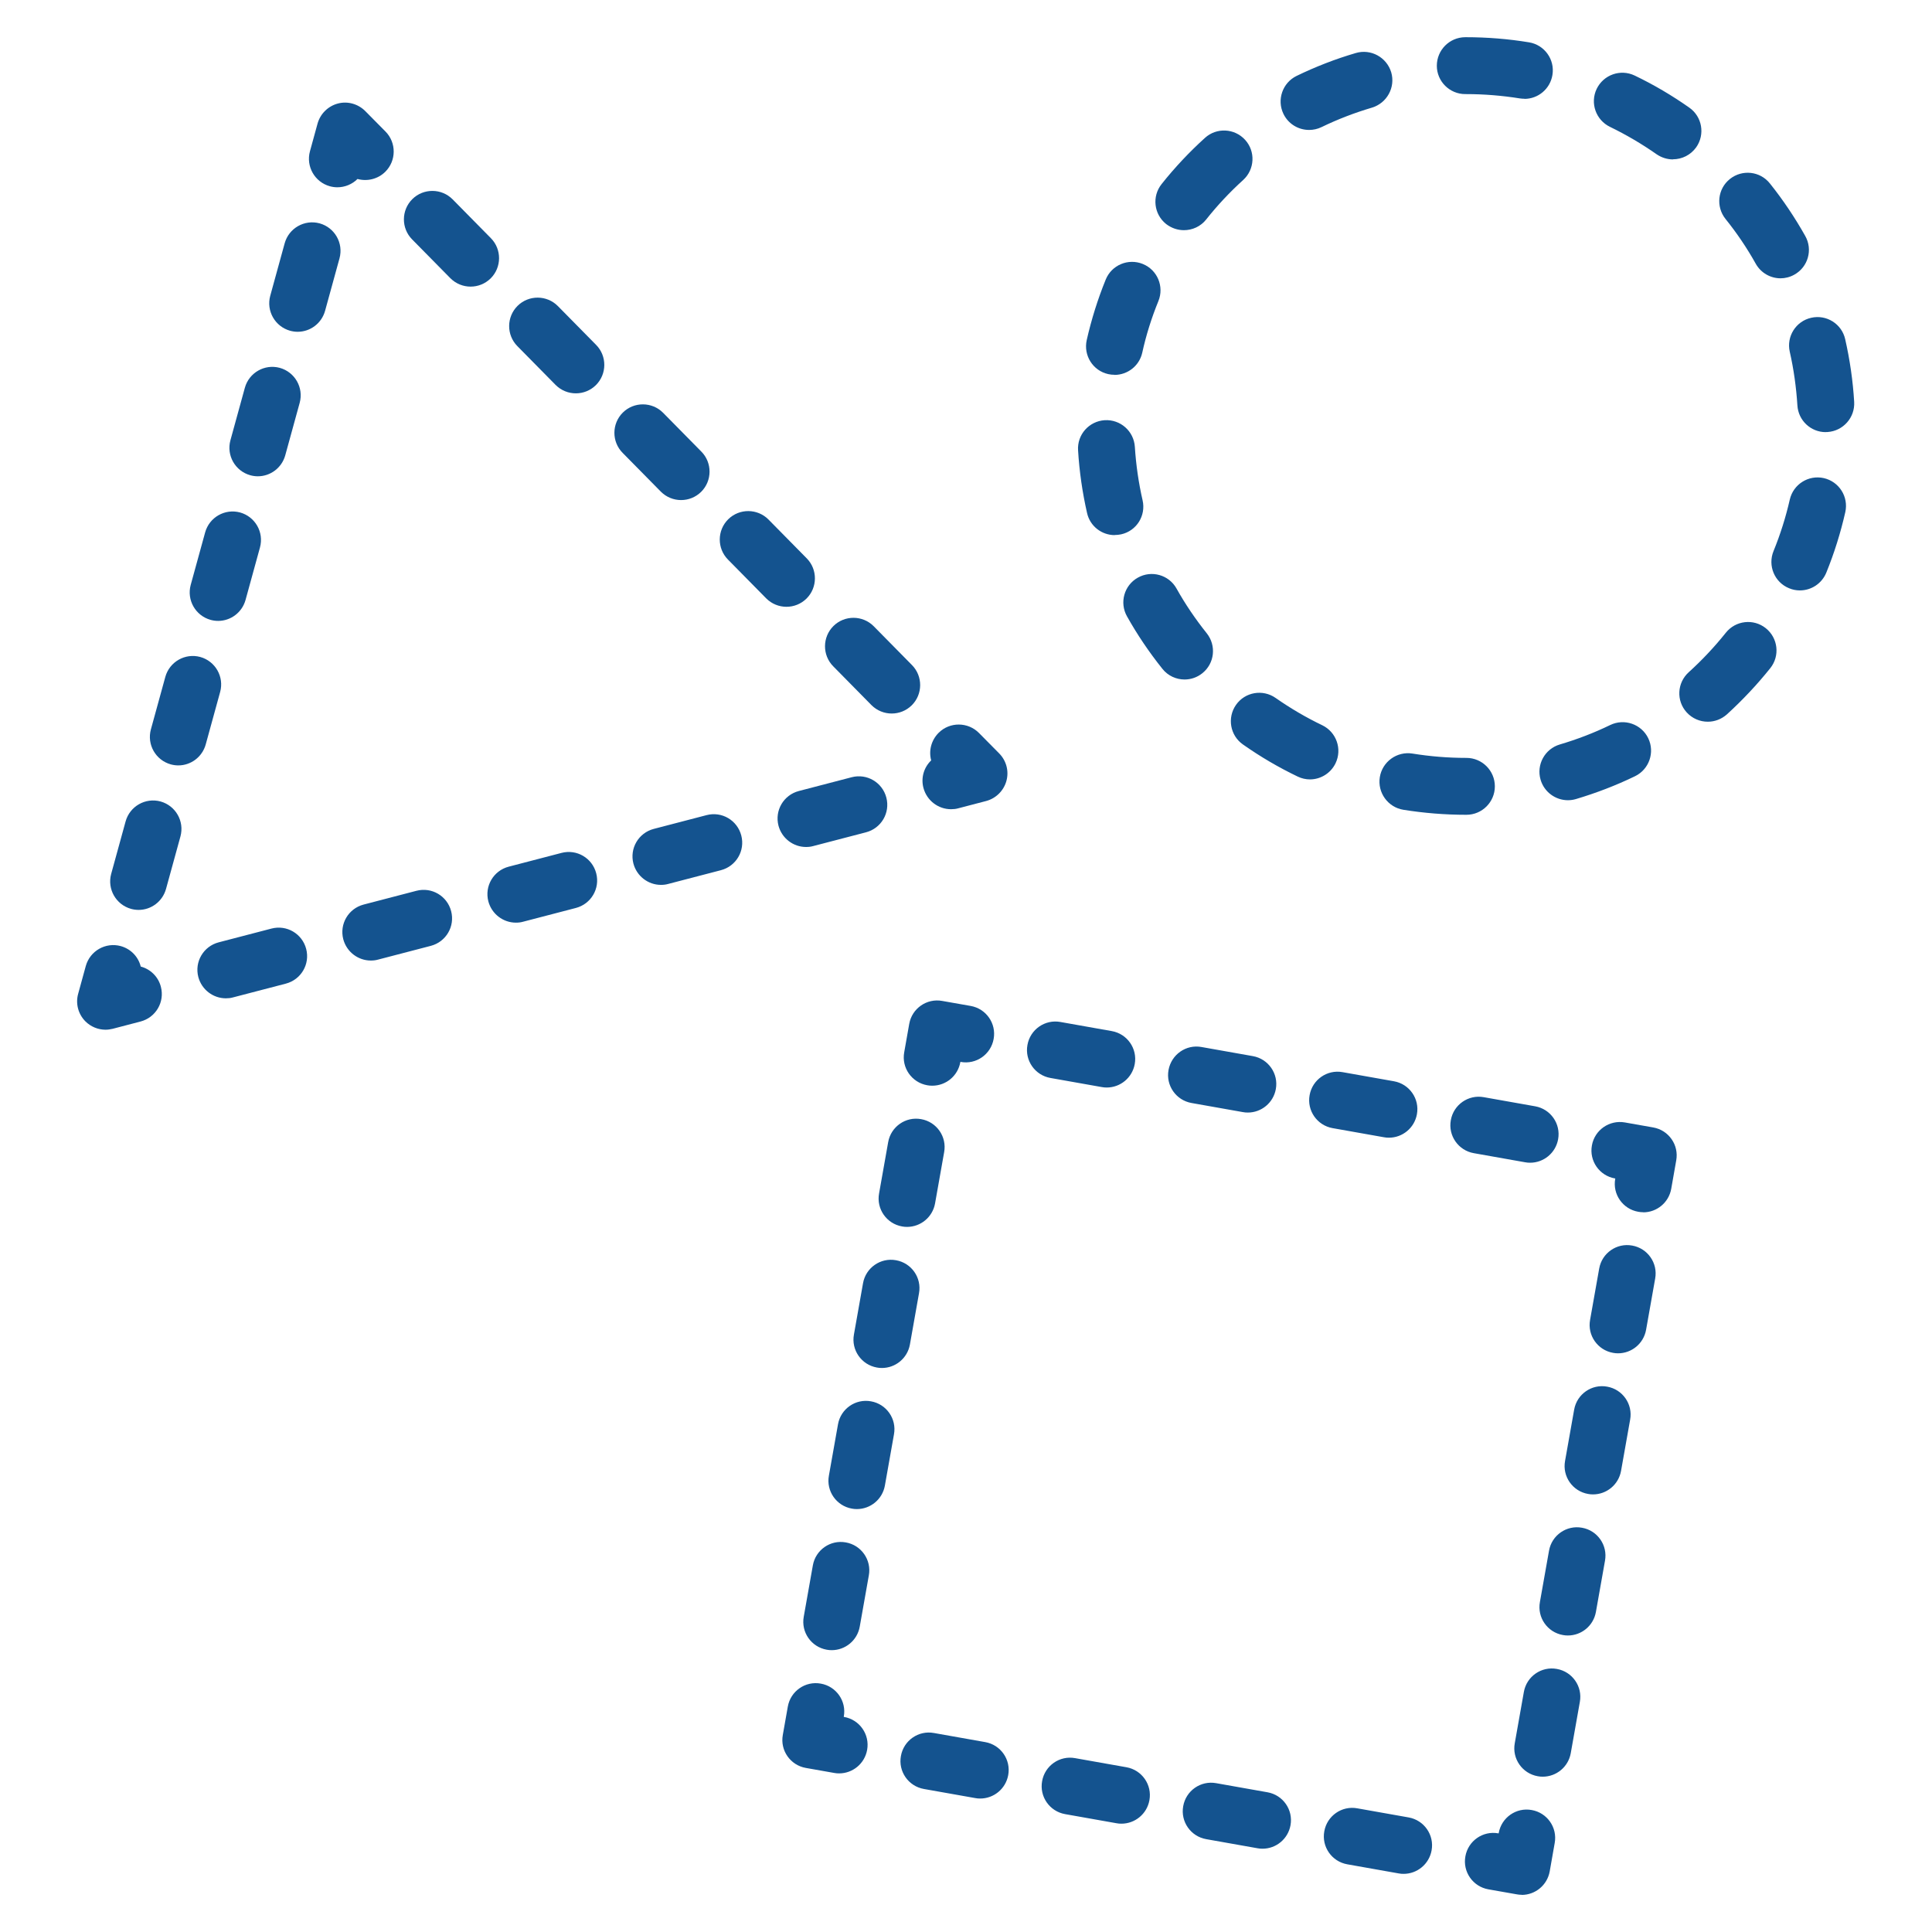
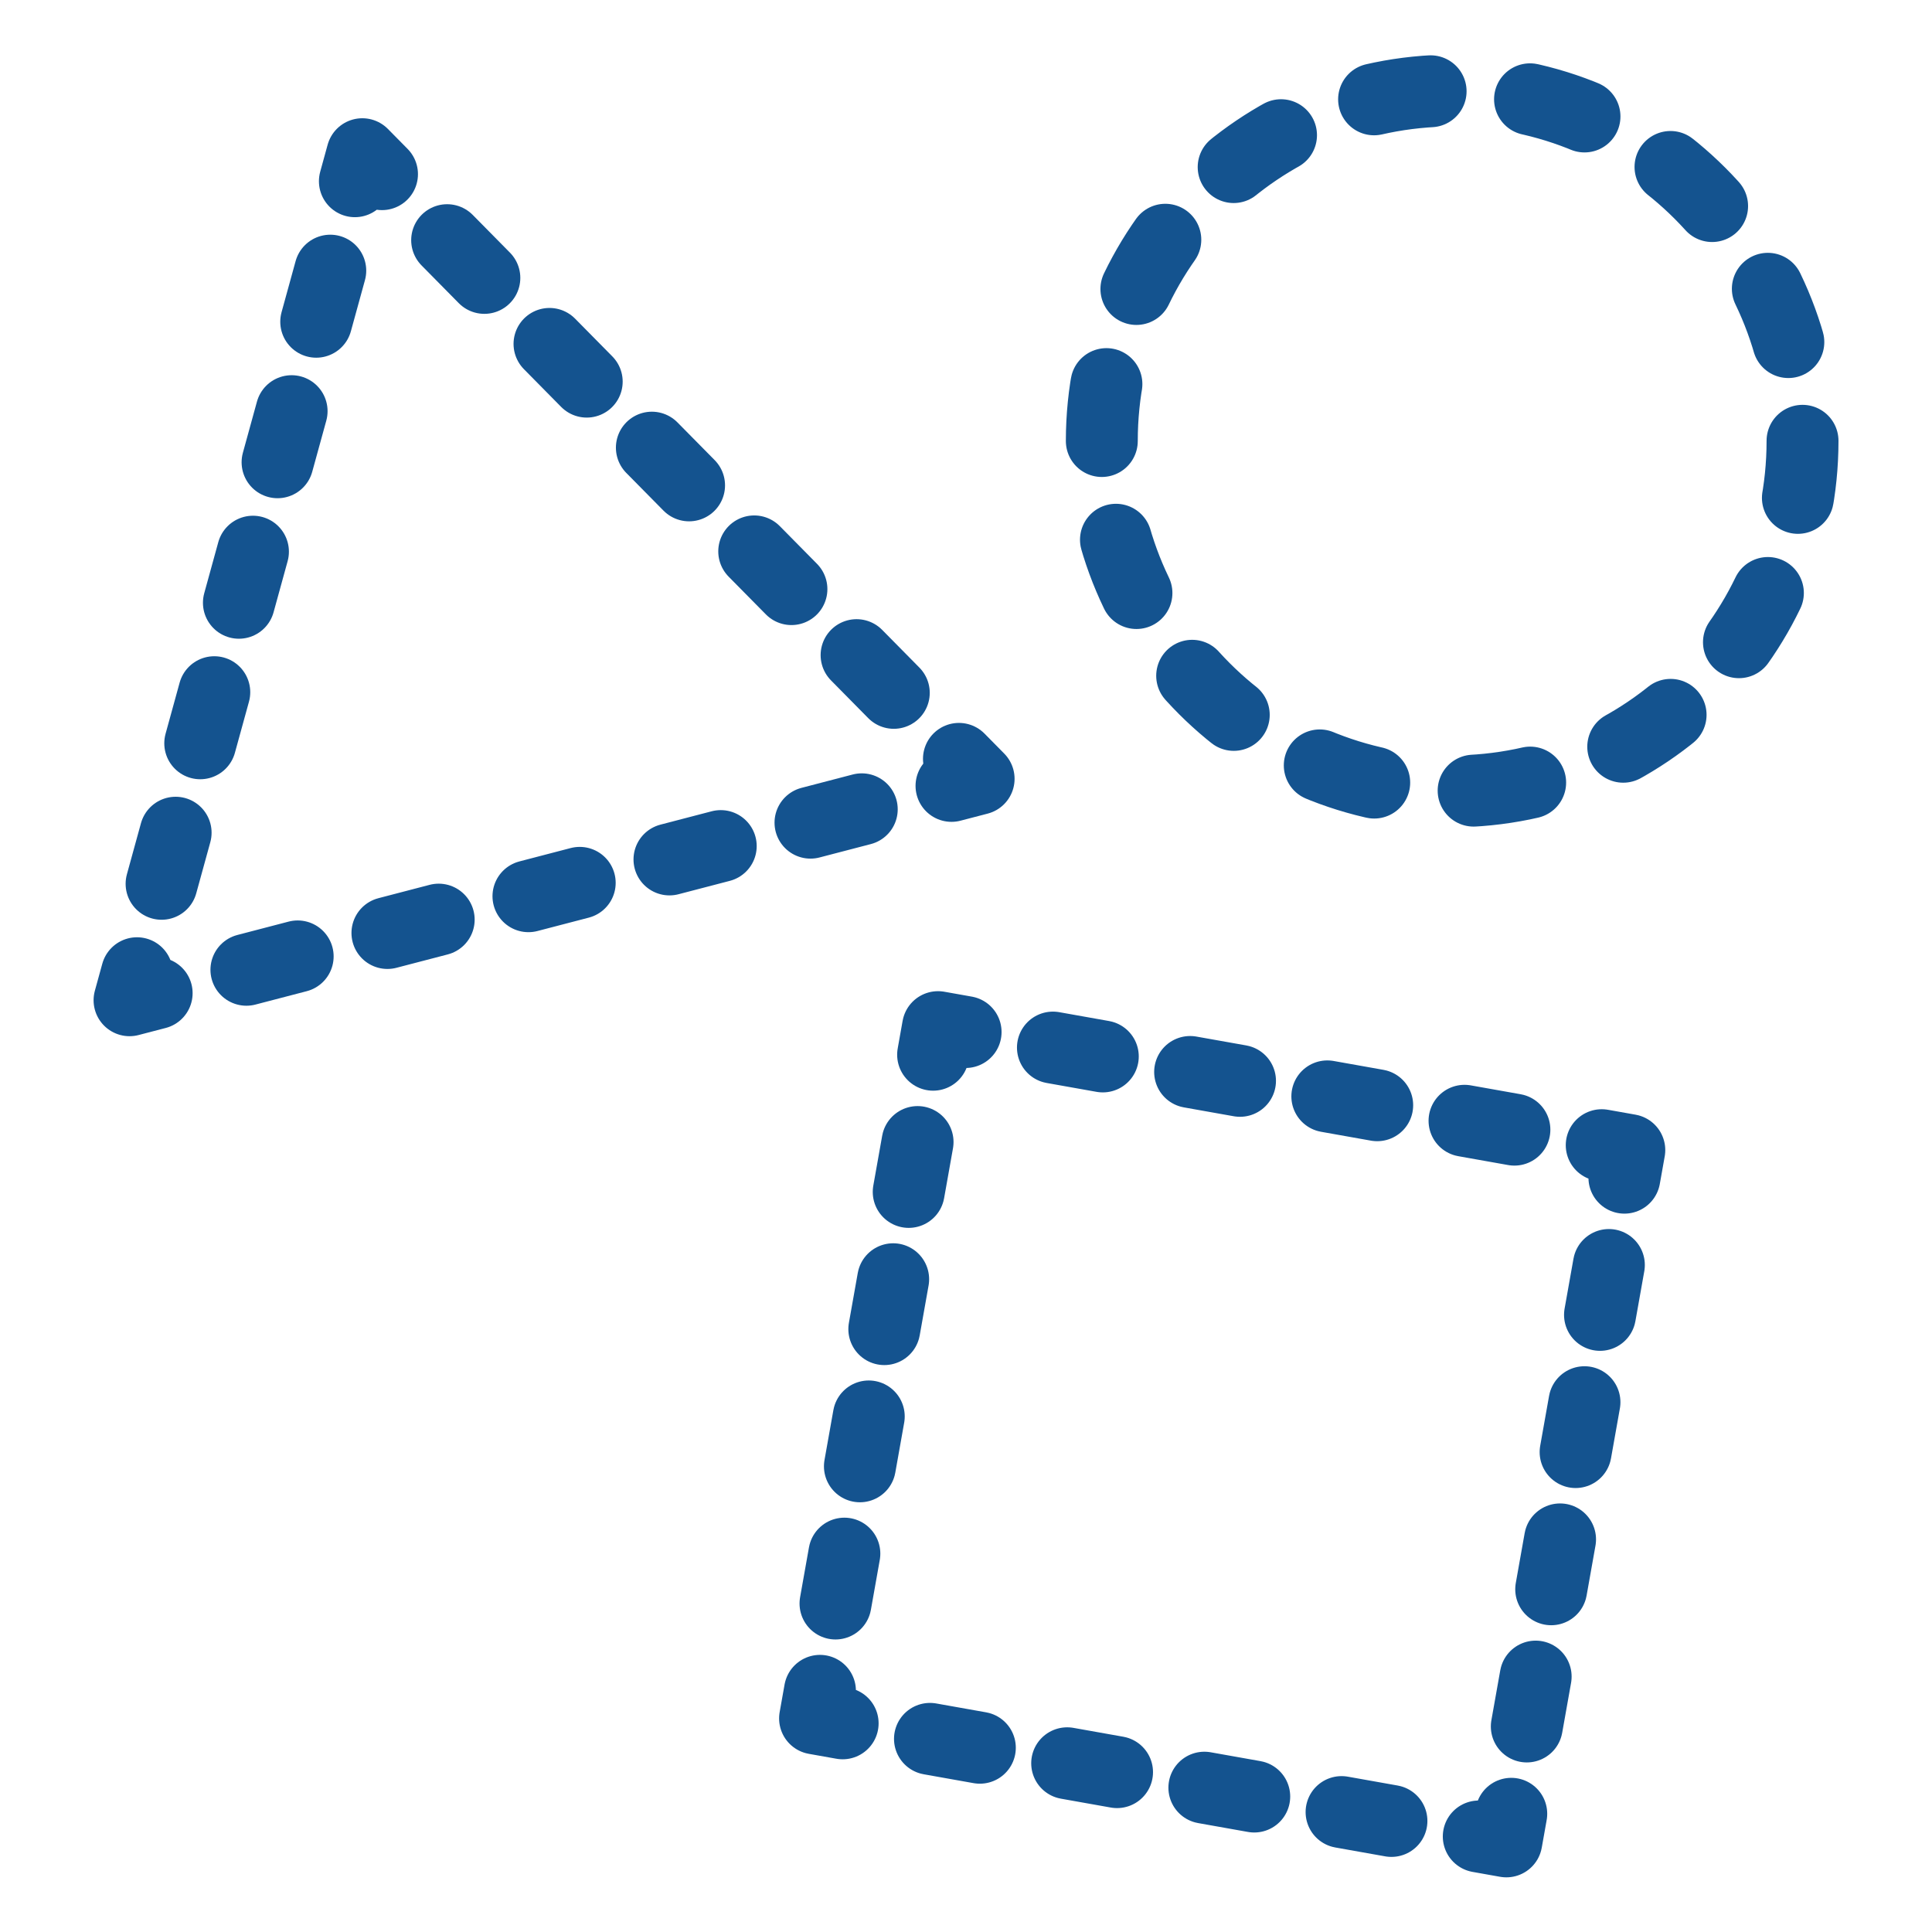
- <svg xmlns="http://www.w3.org/2000/svg" id="Layer_1" version="1.1" viewBox="151 151 1698 1698">
+ <svg xmlns="http://www.w3.org/2000/svg" width="1747" height="1747" id="Layer_2" data-name="Layer 2" viewBox="-84.6 -49.4 1746.5 1746.5">
  <defs>
    <style>
-       .st0 {
-         fill: #14538f;
+       .cls-1 {
+         stroke-dasharray: 47.907 83.837;
+       }
+ 
+       .cls-1, .cls-2, .cls-3, .cls-4 {
+         fill: none;
+         stroke: #14538f;
+         stroke-linecap: round;
+         stroke-linejoin: round;
+         stroke-width: 65px;
+       }
+ 
+       .cls-2 {
+         stroke-dasharray: 45.808 80.164;
+       }
+ 
+       .cls-3 {
+         stroke-dasharray: 51.69 90.458;
      }
    </style>
  </defs>
-   <path class="st0" d="M1439.8,867.1h-.3c-18.5,0-37-1.5-55.1-4.4-13.6-2.2-22.9-15.1-20.7-28.7,2.2-13.6,15.1-22.9,28.7-20.7,15.5,2.5,31.3,3.8,47.1,3.8s0,0,.1,0h.2c13.8,0,25,11.2,25,25s-11.2,25-25,25ZM1529,854.3c-10.8,0-20.8-7.1-24-18-3.9-13.2,3.7-27.1,16.9-31,15.2-4.5,30.1-10.2,44.3-17.1,12.4-6,27.4-.8,33.4,11.6,6,12.4.8,27.4-11.6,33.4-16.7,8.1-34.2,14.8-52,20.1-2.4.7-4.7,1-7.1,1ZM1302.3,836c-3.6,0-7.3-.8-10.8-2.5-16.7-8-32.9-17.5-48.1-28.2-11.3-7.9-14-23.5-6.1-34.8,7.9-11.3,23.5-14,34.8-6.1,13,9.1,26.8,17.2,41,24,12.4,6,17.7,20.9,11.7,33.4-4.3,8.9-13.2,14.2-22.5,14.2ZM1651.9,785.3c-6.8,0-13.6-2.8-18.5-8.2-9.3-10.2-8.5-26,1.8-35.3,11.7-10.6,22.7-22.3,32.6-34.7,8.6-10.8,24.3-12.6,35.1-4,10.8,8.6,12.6,24.3,4,35.1-11.6,14.5-24.4,28.1-38.1,40.6-4.8,4.3-10.8,6.5-16.8,6.5ZM1192.1,748.2c-7.3,0-14.6-3.2-19.5-9.4-11.6-14.5-22.1-30-31.1-46.1-6.8-12-2.5-27.3,9.5-34,12-6.8,27.3-2.5,34,9.5,7.7,13.8,16.7,27,26.6,39.4,8.6,10.8,6.9,26.5-3.9,35.1-4.6,3.7-10.1,5.5-15.6,5.5ZM1732.8,669.9c-3.1,0-6.3-.6-9.4-1.9-12.8-5.2-18.9-19.8-13.7-32.6,6-14.7,10.8-29.9,14.3-45.3,3.1-13.5,16.4-21.9,29.9-18.9,13.5,3.1,21.9,16.4,18.9,29.9-4.1,18.1-9.7,36-16.7,53.2-4,9.7-13.3,15.6-23.2,15.6ZM1130.7,621.3c-11.4,0-21.7-7.8-24.3-19.4-4.1-18-6.8-36.6-7.9-55.1-.9-13.8,9.6-25.6,23.4-26.5,13.8-.8,25.6,9.6,26.5,23.4,1,15.8,3.3,31.7,6.8,47,3.1,13.5-5.3,26.9-18.8,29.9-1.9.4-3.8.6-5.6.6ZM1755.6,530.8c-13.1,0-24.1-10.2-24.9-23.5-1-15.8-3.2-31.7-6.7-47.1-3.1-13.5,5.4-26.9,18.8-29.9,13.5-3.1,26.9,5.4,29.9,18.8,4.1,18,6.8,36.6,7.9,55.1.8,13.8-9.7,25.6-23.4,26.5-.5,0-1,0-1.5,0ZM1130.5,480.4c-1.8,0-3.7-.2-5.5-.6-13.5-3-21.9-16.4-18.9-29.9,4.1-18.1,9.7-36,16.7-53.2,5.2-12.8,19.8-18.9,32.6-13.7,12.8,5.2,18.9,19.8,13.7,32.6-6,14.7-10.8,29.9-14.2,45.4-2.6,11.6-12.9,19.5-24.4,19.5ZM1715.9,395.6c-8.7,0-17.2-4.6-21.8-12.8-7.7-13.8-16.7-27.1-26.6-39.4-8.6-10.8-6.9-26.5,3.9-35.1,10.8-8.6,26.5-6.9,35.1,3.9,11.6,14.5,22,30,31.1,46.2,6.8,12,2.5,27.3-9.6,34-3.9,2.2-8.1,3.2-12.2,3.2ZM1191.5,353.3c-5.5,0-10.9-1.8-15.6-5.4-10.8-8.6-12.6-24.3-4-35.1,11.5-14.5,24.4-28.2,38.1-40.6,10.2-9.3,26-8.5,35.3,1.7,9.3,10.2,8.5,26-1.7,35.3-11.7,10.6-22.7,22.3-32.5,34.7-4.9,6.2-12.2,9.4-19.6,9.4ZM1621.4,291.1c-5,0-10-1.5-14.4-4.5-13-9.1-26.8-17.2-41-24.1-12.4-6-17.7-20.9-11.7-33.4,6-12.4,20.9-17.7,33.4-11.7,16.7,8,32.8,17.5,48,28.2,11.3,7.9,14,23.5,6.1,34.8-4.9,6.9-12.6,10.6-20.5,10.6ZM1301.5,265.2c-9.3,0-18.2-5.2-22.5-14.1-6-12.4-.8-27.4,11.6-33.4,16.7-8.1,34.2-14.9,52-20.1,13.2-3.9,27.1,3.7,31.1,16.9,3.9,13.2-3.7,27.1-16.9,31.1-15.2,4.5-30.1,10.2-44.3,17.1-3.5,1.7-7.2,2.5-10.9,2.5ZM1490.9,237.8c-1.3,0-2.7-.1-4.1-.3-15.6-2.5-31.5-3.8-47.4-3.8h-.6s0,0,0,0c-13.8,0-25-11.2-25-24.9,0-13.8,11.1-25,24.9-25.1h.6c18.7,0,37.3,1.5,55.5,4.5,13.6,2.2,22.9,15.1,20.6,28.7-2,12.3-12.6,21-24.6,21Z" />
-   <g>
-     <path class="st0" d="M1488.5,1816.3c-1.5,0-2.9-.1-4.4-.4l-25-4.4c-13.6-2.4-22.7-15.4-20.2-29,2.4-13.6,15.4-22.7,29-20.2h.3c0,0,0-.3,0-.3,2.4-13.6,15.4-22.7,29-20.2,13.6,2.4,22.7,15.4,20.2,29l-4.4,25c-2.2,12.1-12.7,20.6-24.6,20.6Z" />
-     <path class="st0" d="M1384.6,1797.9c-1.5,0-2.9-.1-4.4-.4l-45.1-8c-13.6-2.4-22.7-15.4-20.2-29,2.4-13.6,15.4-22.7,29-20.2l45.1,8c13.6,2.4,22.7,15.4,20.2,29-2.2,12.1-12.7,20.6-24.6,20.6ZM1260.6,1775.8c-1.5,0-2.9-.1-4.4-.4l-45.1-8c-13.6-2.4-22.7-15.4-20.2-29,2.4-13.6,15.4-22.7,29-20.2l45.1,8c13.6,2.4,22.7,15.4,20.2,29-2.2,12.1-12.7,20.6-24.6,20.6ZM1136.6,1753.8c-1.5,0-2.9-.1-4.4-.4l-45.1-8c-13.6-2.4-22.7-15.4-20.2-29,2.4-13.6,15.4-22.7,29-20.2l45.1,8c13.6,2.4,22.7,15.4,20.2,29-2.2,12.1-12.7,20.6-24.6,20.6ZM1012.5,1731.7c-1.5,0-2.9-.1-4.4-.4l-45.1-8c-13.6-2.4-22.7-15.4-20.2-29,2.4-13.6,15.4-22.7,29-20.2l45.1,8c13.6,2.4,22.7,15.4,20.2,29-2.2,12.1-12.7,20.6-24.6,20.6Z" />
-     <path class="st0" d="M888.5,1709.6c-1.5,0-2.9-.1-4.4-.4l-24.9-4.4c-13.6-2.4-22.7-15.4-20.2-29l4.4-24.9c2.4-13.6,15.4-22.7,29-20.2,13.6,2.4,22.7,15.4,20.2,29v.3c0,0,.3,0,.3,0,13.6,2.4,22.7,15.4,20.2,29-2.2,12.1-12.7,20.6-24.6,20.6Z" />
-     <path class="st0" d="M882,1601.3c-1.5,0-2.9-.1-4.4-.4-13.6-2.4-22.7-15.4-20.2-29l8-45.1c2.4-13.6,15.4-22.7,29-20.2,13.6,2.4,22.7,15.4,20.2,29l-8,45.1c-2.2,12.1-12.7,20.6-24.6,20.6ZM904.1,1477.3c-1.5,0-2.9-.1-4.4-.4-13.6-2.4-22.7-15.4-20.2-29l8-45.1c2.4-13.6,15.4-22.7,29-20.2,13.6,2.4,22.7,15.4,20.2,29l-8,45.1c-2.2,12.1-12.7,20.6-24.6,20.6ZM926.1,1353.3c-1.5,0-2.9-.1-4.4-.4-13.6-2.4-22.7-15.4-20.2-29l8-45.1c2.4-13.6,15.4-22.7,29-20.2,13.6,2.4,22.7,15.4,20.2,29l-8,45.1c-2.2,12.1-12.7,20.6-24.6,20.6ZM948.2,1229.3c-1.5,0-2.9-.1-4.4-.4-13.6-2.4-22.7-15.4-20.2-29l8-45.1c2.4-13.6,15.4-22.7,29-20.2,13.6,2.4,22.7,15.4,20.2,29l-8,45.1c-2.2,12.1-12.7,20.6-24.6,20.6Z" />
-     <path class="st0" d="M970.3,1105.2c-1.5,0-2.9-.1-4.4-.4-13.6-2.4-22.7-15.4-20.2-29l4.4-24.9c2.4-13.6,15.4-22.7,29-20.2l25,4.4c13.6,2.4,22.7,15.4,20.2,29-2.4,13.6-15.4,22.7-29,20.2h-.3c0,0,0,.3,0,.3-2.2,12.1-12.7,20.6-24.6,20.6Z" />
-     <path class="st0" d="M1495.8,1172.9c-1.5,0-2.9-.1-4.4-.4l-45.1-8c-13.6-2.4-22.7-15.4-20.2-29,2.4-13.6,15.4-22.7,29-20.2l45.1,8c13.6,2.4,22.7,15.4,20.2,29-2.2,12.1-12.7,20.6-24.6,20.6ZM1371.7,1150.9c-1.5,0-2.9-.1-4.4-.4l-45.1-8c-13.6-2.4-22.7-15.4-20.2-29,2.4-13.6,15.4-22.7,29-20.2l45.1,8c13.6,2.4,22.7,15.4,20.2,29-2.2,12.1-12.7,20.6-24.6,20.6ZM1247.7,1128.8c-1.5,0-2.9-.1-4.4-.4l-45.1-8c-13.6-2.4-22.7-15.4-20.2-29s15.4-22.7,29-20.2l45.1,8c13.6,2.4,22.7,15.4,20.2,29-2.2,12.1-12.7,20.6-24.6,20.6ZM1123.7,1106.8c-1.5,0-2.9-.1-4.4-.4l-45.1-8c-13.6-2.4-22.7-15.4-20.2-29,2.4-13.6,15.4-22.7,29-20.2l45.1,8c13.6,2.4,22.7,15.4,20.2,29-2.2,12.1-12.7,20.6-24.6,20.6Z" />
-     <path class="st0" d="M1595.2,1216.4c-1.5,0-2.9-.1-4.4-.4-13.6-2.4-22.7-15.4-20.2-29v-.3c0,0-.3,0-.3,0-13.6-2.4-22.7-15.4-20.2-29,2.4-13.6,15.4-22.6,29-20.2l24.9,4.4c13.6,2.4,22.7,15.4,20.2,29l-4.4,25c-2.2,12.1-12.7,20.6-24.6,20.6Z" />
-     <path class="st0" d="M1506.9,1712.5c-1.5,0-2.9-.1-4.4-.4-13.6-2.4-22.7-15.4-20.2-29l8-45.1c2.4-13.6,15.4-22.7,29-20.2,13.6,2.4,22.7,15.4,20.2,29l-8,45.1c-2.2,12.1-12.7,20.6-24.6,20.6ZM1529,1588.4c-1.5,0-2.9-.1-4.4-.4-13.6-2.4-22.7-15.4-20.2-29l8-45.1c2.4-13.6,15.4-22.7,29-20.2,13.6,2.4,22.7,15.4,20.2,29l-8,45.1c-2.2,12.1-12.7,20.6-24.6,20.6ZM1551.1,1464.4c-1.5,0-2.9-.1-4.4-.4-13.6-2.4-22.7-15.4-20.2-29l8-45.1c2.4-13.6,15.4-22.7,29-20.2,13.6,2.4,22.7,15.4,20.2,29l-8,45.1c-2.2,12.1-12.7,20.6-24.6,20.6ZM1573.1,1340.4c-1.5,0-2.9-.1-4.4-.4-13.6-2.4-22.7-15.4-20.2-29l8-45.1c2.4-13.6,15.4-22.7,29-20.2,13.6,2.4,22.7,15.4,20.2,29l-8,45.1c-2.2,12.1-12.7,20.6-24.6,20.6Z" />
-   </g>
-   <g>
-     <path class="st0" d="M447.5,315.6c-2.2,0-4.4-.3-6.6-.9-13.3-3.7-21.1-17.4-17.5-30.7l6.7-24.4c2.4-8.6,9.2-15.3,17.8-17.6,8.6-2.3,17.8.3,24.1,6.6l17.8,18c9.7,9.8,9.6,25.7-.2,35.4-6.6,6.5-16,8.6-24.4,6.3-4.6,4.6-11,7.3-17.7,7.3Z" />
-     <path class="st0" d="M272.8,950.7c-2.2,0-4.4-.3-6.6-.9-13.3-3.7-21.1-17.4-17.5-30.7l12.7-46.2c3.7-13.3,17.4-21.1,30.7-17.5,13.3,3.7,21.1,17.4,17.5,30.7l-12.7,46.2c-3.1,11.1-13.1,18.4-24.1,18.4ZM307.7,823.7c-2.2,0-4.4-.3-6.6-.9-13.3-3.7-21.1-17.4-17.5-30.7l12.7-46.2c3.7-13.3,17.4-21.1,30.7-17.5,13.3,3.7,21.1,17.4,17.5,30.7l-12.7,46.2c-3.1,11.1-13.1,18.4-24.1,18.4ZM342.7,696.7c-2.2,0-4.4-.3-6.6-.9-13.3-3.7-21.1-17.4-17.5-30.7l12.7-46.2c3.7-13.3,17.4-21.1,30.7-17.5,13.3,3.7,21.1,17.4,17.5,30.7l-12.7,46.2c-3.1,11.1-13.1,18.4-24.1,18.4ZM377.6,569.6c-2.2,0-4.4-.3-6.6-.9-13.3-3.7-21.1-17.4-17.5-30.7l12.7-46.2c3.7-13.3,17.4-21.1,30.7-17.5,13.3,3.7,21.1,17.4,17.5,30.7l-12.7,46.2c-3.1,11.1-13.1,18.4-24.1,18.4ZM412.6,442.6c-2.2,0-4.4-.3-6.6-.9-13.3-3.7-21.1-17.4-17.5-30.7l12.7-46.2c3.7-13.3,17.4-21.1,30.7-17.5,13.3,3.7,21.1,17.4,17.5,30.7l-12.7,46.2c-3.1,11.1-13.1,18.4-24.1,18.4Z" />
-     <path class="st0" d="M243.8,1056c-6.6,0-13-2.6-17.8-7.4-6.3-6.4-8.7-15.6-6.3-24.2l6.7-24.4c3.7-13.3,17.4-21.1,30.7-17.5,9,2.5,15.5,9.5,17.6,18,8.4,2.2,15.4,8.8,17.7,17.8,3.5,13.4-4.5,27-17.9,30.5l-24.5,6.4c-2.1.5-4.2.8-6.3.8Z" />
-     <path class="st0" d="M349.5,1028.4c-11.1,0-21.2-7.5-24.2-18.7-3.5-13.4,4.5-27,17.9-30.5l46.4-12.1c13.4-3.5,27,4.5,30.5,17.9,3.5,13.4-4.5,27-17.9,30.5l-46.4,12.1c-2.1.6-4.2.8-6.3.8ZM476.9,995.2c-11.1,0-21.2-7.5-24.2-18.7-3.5-13.4,4.5-27,17.9-30.5l46.4-12.1c13.4-3.5,27,4.5,30.5,17.9,3.5,13.4-4.5,27-17.9,30.5l-46.4,12.1c-2.1.6-4.2.8-6.3.8ZM604.4,961.9c-11.1,0-21.2-7.5-24.2-18.7-3.5-13.4,4.5-27,17.9-30.5l46.4-12.1c13.4-3.5,27,4.5,30.5,17.9,3.5,13.4-4.5,27-17.9,30.5l-46.4,12.1c-2.1.6-4.2.8-6.3.8ZM731.9,928.7c-11.1,0-21.2-7.5-24.2-18.7-3.5-13.4,4.5-27,17.9-30.5l46.4-12.1c13.4-3.5,27,4.5,30.5,17.9,3.5,13.4-4.5,27-17.9,30.5l-46.4,12.1c-2.1.6-4.2.8-6.3.8ZM859.4,895.4c-11.1,0-21.2-7.5-24.2-18.7-3.5-13.4,4.5-27,17.9-30.5l46.4-12.1c13.4-3.5,27,4.5,30.5,17.9,3.5,13.4-4.5,27-17.9,30.5l-46.4,12.1c-2.1.6-4.2.8-6.3.8Z" />
-     <path class="st0" d="M986.8,862.2c-11.1,0-21.2-7.5-24.2-18.7-2.4-9,.5-18.2,6.8-24.2-2.3-8.4,0-17.7,6.6-24.3,9.8-9.7,25.7-9.6,35.4.2l17.8,18c6.3,6.4,8.7,15.6,6.3,24.2-2.4,8.6-9.2,15.3-17.8,17.6l-24.5,6.4c-2.1.6-4.2.8-6.3.8Z" />
-     <path class="st0" d="M934.7,778.1c-6.5,0-12.9-2.5-17.8-7.4l-33.6-34.1c-9.7-9.8-9.6-25.7.2-35.4,9.8-9.7,25.7-9.6,35.4.2l33.6,34.1c9.7,9.8,9.6,25.7-.2,35.4-4.9,4.8-11.2,7.2-17.6,7.2ZM842.2,684.3c-6.5,0-12.9-2.5-17.8-7.4l-33.6-34.1c-9.7-9.8-9.6-25.7.2-35.4,9.8-9.7,25.7-9.6,35.4.2l33.6,34.1c9.7,9.8,9.6,25.7-.2,35.4-4.9,4.8-11.2,7.2-17.6,7.2ZM749.6,590.5c-6.5,0-12.9-2.5-17.8-7.4l-33.6-34.1c-9.7-9.8-9.6-25.7.2-35.4,9.8-9.7,25.7-9.6,35.4.2l33.6,34.1c9.7,9.8,9.6,25.7-.2,35.4-4.9,4.8-11.2,7.2-17.6,7.2ZM657.1,496.7c-6.5,0-12.9-2.5-17.8-7.4l-33.6-34.1c-9.7-9.8-9.6-25.7.2-35.4,9.8-9.7,25.7-9.6,35.4.2l33.6,34.1c9.7,9.8,9.6,25.7-.2,35.4-4.9,4.8-11.2,7.2-17.6,7.2ZM564.6,402.9c-6.5,0-12.9-2.5-17.8-7.4l-33.6-34.1c-9.7-9.8-9.6-25.7.2-35.4,9.8-9.7,25.7-9.6,35.4.2l33.6,34.1c9.7,9.8,9.6,25.7-.2,35.4-4.9,4.8-11.2,7.2-17.6,7.2Z" />
+   <g id="Layer_1-2" data-name="Layer 1">
+     <g>
+       <circle class="cls-3" cx="1228.14" cy="349.217" r="316.717" />
+       <g>
+         <polyline class="cls-4" points="1281.562 1590.237 1277.124 1615.185 1252.176 1610.748" />
+         <line class="cls-2" x1="1173.25" y1="1596.71" x2="716.611" y2="1515.489" />
+         <polyline class="cls-4" points="677.148 1508.47 652.2 1504.033 656.637 1479.085" />
+         <line class="cls-2" x1="670.676" y1="1400.159" x2="751.896" y2="943.52" />
+         <polyline class="cls-4" points="758.915 904.057 763.353 879.109 788.301 883.546" />
+         <line class="cls-2" x1="867.226" y1="897.584" x2="1323.865" y2="978.805" />
+         <polyline class="cls-4" points="1363.328 985.824 1388.277 990.261 1383.839 1015.21" />
+         <line class="cls-2" x1="1369.801" y1="1094.135" x2="1288.581" y2="1550.774" />
+       </g>
+       <g>
+         <polyline class="cls-4" points="260.727 108.037 242.929 89.999 236.207 114.431" />
+         <line class="cls-1" x1="213.967" y1="195.264" x2="50.342" y2="789.962" />
+         <polyline class="cls-4" points="39.222 830.378 32.5 854.81 57.02 848.416" />
+         <line class="cls-1" x1="138.143" y1="827.26" x2="734.979" y2="671.614" />
+         <polyline class="cls-4" points="775.541 661.036 800.061 654.641 782.263 636.604" />
+         <line class="cls-1" x1="723.38" y1="576.927" x2="290.168" y2="137.875" />
+       </g>
+     </g>
  </g>
</svg>
